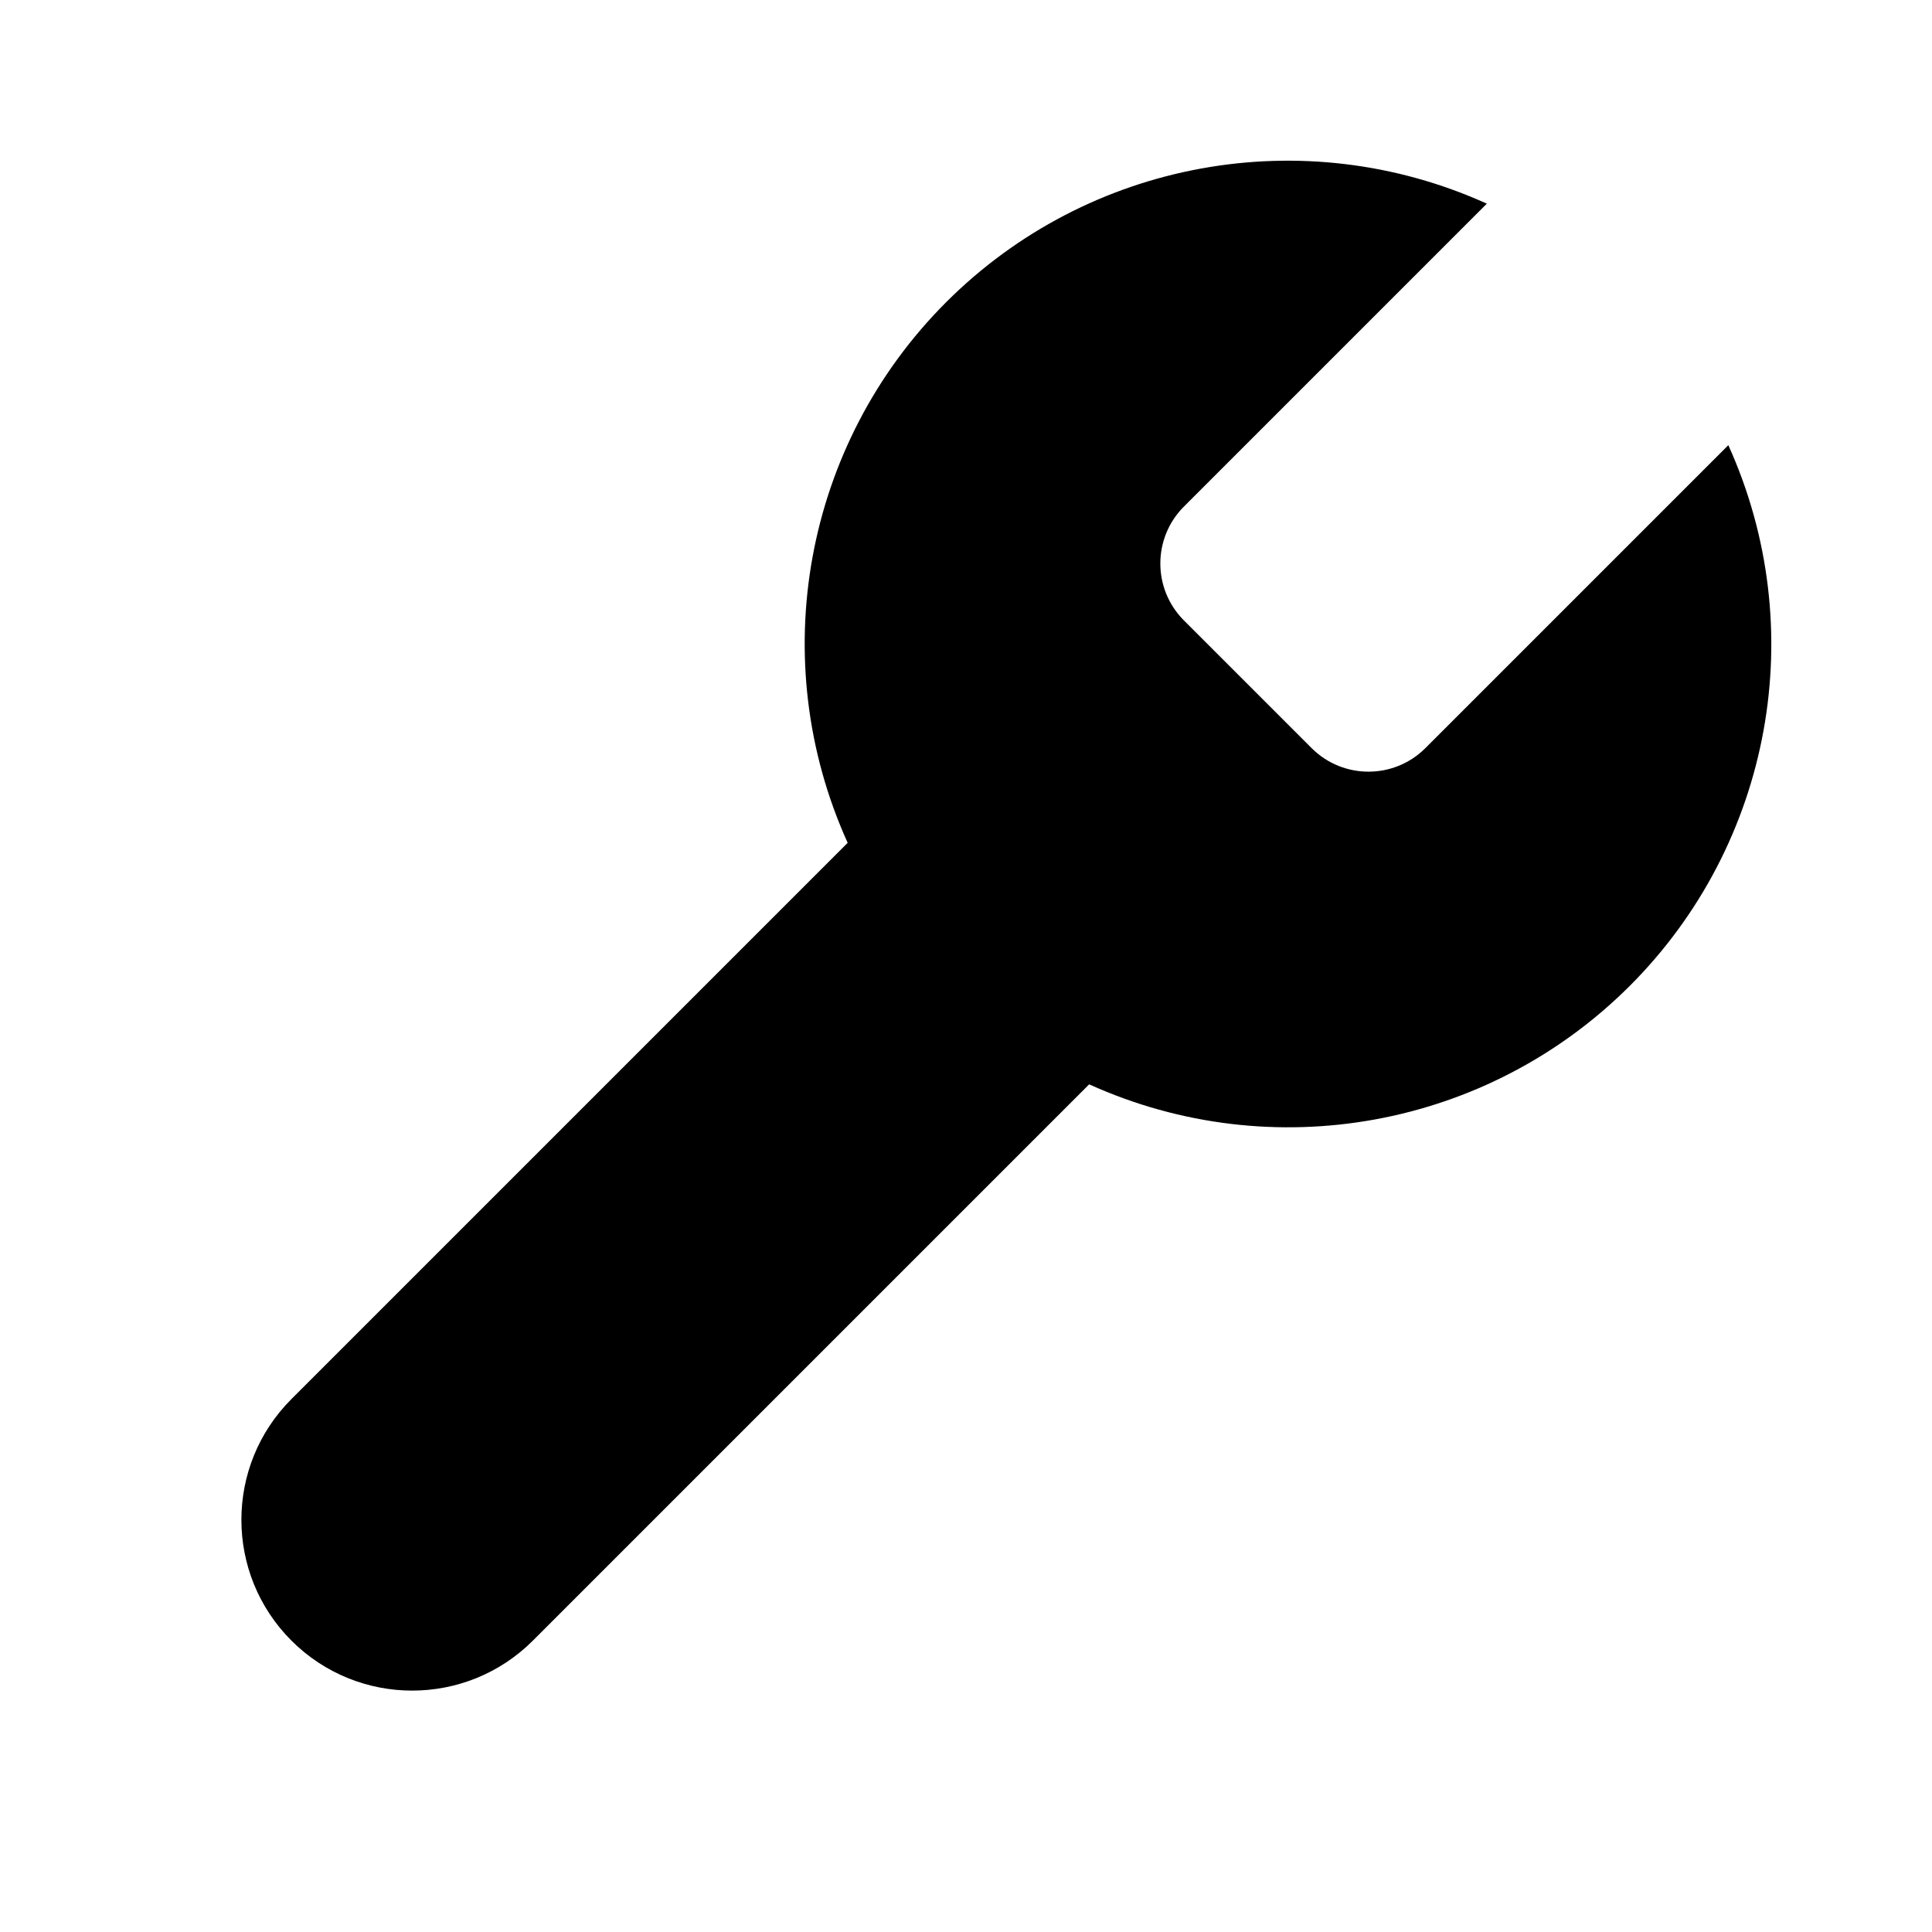
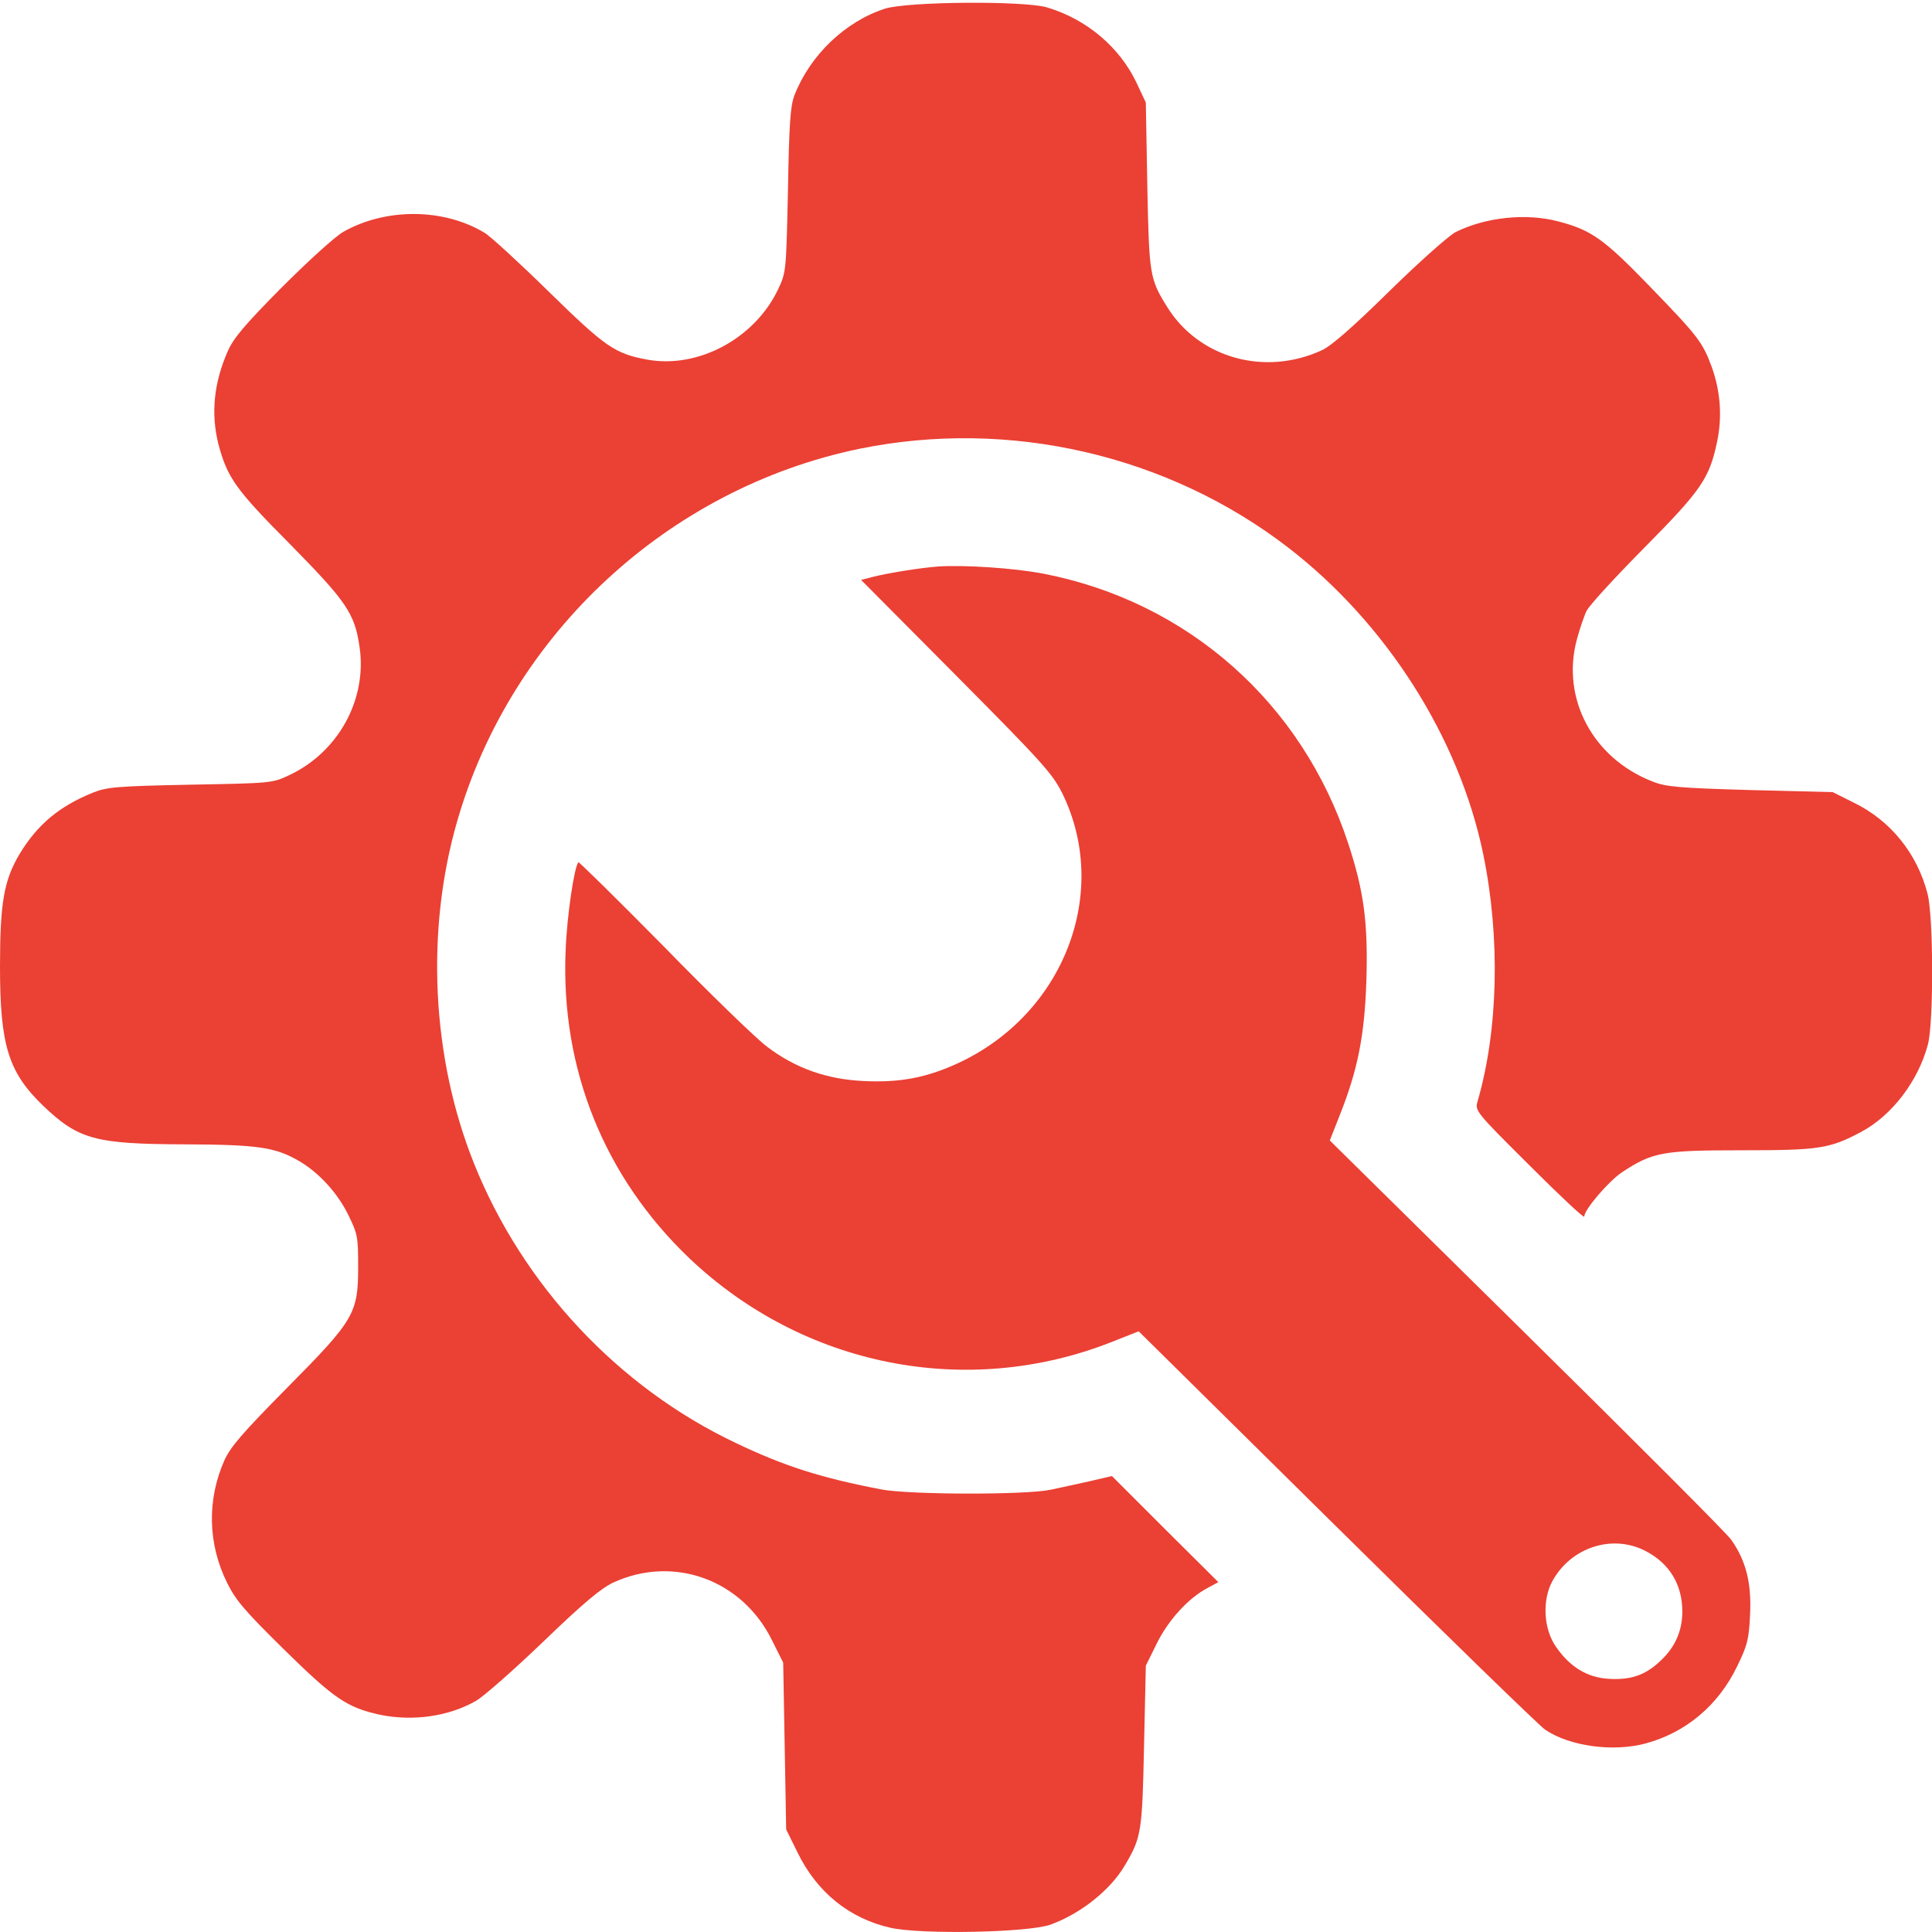
- <svg xmlns="http://www.w3.org/2000/svg" width="24" height="24" viewBox="0 0 24 24" stroke-width="2" stroke-linecap="round" stroke-linejoin="round">
-   <path d="M14.7 6.3a1 1 0 000 1.4l1.6 1.6a1 1 0 001.4 0l3.77-3.77a6 6 0 01-7.94 7.94l-6.91 6.91a2.12 2.12 0 01-3-3l6.91-6.91a6 6 0 017.94-7.94l-3.76 3.76z" />
+ <svg xmlns="http://www.w3.org/2000/svg" width="650" height="650" preserveAspectRatio="xMidYMid meet" version="1.0">
+   <g class="layer">
+     <g fill="#000000" id="svg_1" transform="translate(0,650) scale(0.1,-0.1)">
+       <path d="m2978,6471c-134,-43 -252,-156 -305,-291c-14,-37 -18,-93 -22,-320c-6,-272 -6,-276 -33,-333c-78,-165 -268,-268 -440,-237c-109,20 -141,42 -333,230c-99,97 -196,186 -215,197c-138,83 -332,84 -475,3c-29,-17 -117,-97 -207,-187c-123,-124 -162,-170 -181,-213c-48,-108 -58,-212 -32,-315c30,-112 57,-151 240,-335c191,-194 219,-234 235,-349c25,-176 -73,-352 -237,-429c-57,-27 -61,-27 -333,-32c-250,-5 -280,-8 -328,-27c-113,-46 -186,-107 -246,-206c-53,-89 -66,-165 -66,-379c0,-264 28,-355 144,-467c120,-115 176,-130 477,-131c250,-1 305,-10 385,-56c68,-40 130,-108 166,-182c31,-63 33,-74 33,-172c0,-159 -12,-180 -240,-410c-150,-152 -189,-197 -210,-243c-59,-133 -56,-281 9,-412c29,-59 59,-94 193,-226c167,-164 211,-194 321,-218c111,-23 232,-6 324,47c26,15 128,105 227,200c135,130 194,179 235,198c203,93 433,9 533,-194l38,-76l5,-280l5,-281l38,-77c65,-134 175,-223 314,-254c104,-23 465,-16 538,11c101,37 201,116 250,200c55,93 58,112 64,401l6,270l37,75c39,79 107,153 170,186l37,20l-179,178l-179,179l-73,-17c-40,-9 -100,-22 -133,-29c-84,-18 -477,-17 -570,1c-203,39 -326,78 -491,157c-394,187 -715,530 -879,939c-143,356 -164,784 -56,1155c182,629 710,1117 1352,1250c504,103 1038,-20 1444,-333c330,-255 574,-639 655,-1030c58,-281 51,-592 -19,-833c-9,-31 -6,-35 175,-215c101,-101 184,-179 184,-172c0,23 81,118 127,149c103,68 137,74 402,74c261,0 296,5 403,62c103,55 191,170 224,293c20,73 19,432 -1,508c-35,136 -125,247 -249,307l-70,35l-278,7c-243,7 -285,11 -329,29c-200,78 -307,279 -254,477c10,37 25,81 33,97c8,17 94,111 192,210c194,196 221,235 247,359c18,85 11,172 -19,254c-30,81 -47,103 -209,270c-153,158 -195,188 -306,217c-109,29 -246,14 -346,-36c-23,-12 -122,-100 -222,-198c-123,-121 -195,-184 -227,-199c-192,-89 -414,-27 -521,145c-59,95 -61,107 -67,408l-5,280l-32,68c-57,119 -167,212 -300,252c-76,23 -469,20 -545,-4z" fill="#eb4034" id="svg_2" />
+       <path d="m3155,4594c-63,-5 -168,-22 -219,-35l-39,-10l320,-322c289,-291 323,-329 356,-394c165,-334 7,-745 -350,-910c-106,-49 -196,-66 -318,-60c-124,6 -229,43 -325,116c-36,27 -192,178 -347,337c-156,158 -285,285 -287,283c-14,-14 -39,-184 -43,-297c-17,-398 130,-762 416,-1035c384,-365 934,-474 1421,-282l91,36l665,-657c366,-362 682,-669 702,-683c82,-56 228,-76 337,-47c136,36 247,129 310,261c34,70 39,89 43,174c5,106 -14,180 -63,250c-13,20 -323,330 -688,690l-663,654l33,84c61,153 84,269 90,453c6,194 -8,301 -61,462c-155,473 -540,814 -1026,908c-98,19 -268,30 -355,24zm2381,-3312c81,-42 124,-113 124,-204c0,-67 -26,-123 -77,-169c-51,-47 -100,-62 -174,-57c-70,5 -127,40 -173,106c-43,60 -48,157 -14,221c62,115 202,161 314,103z" fill="#eb4034" id="svg_3" />
+     </g>
+   </g>
</svg>
